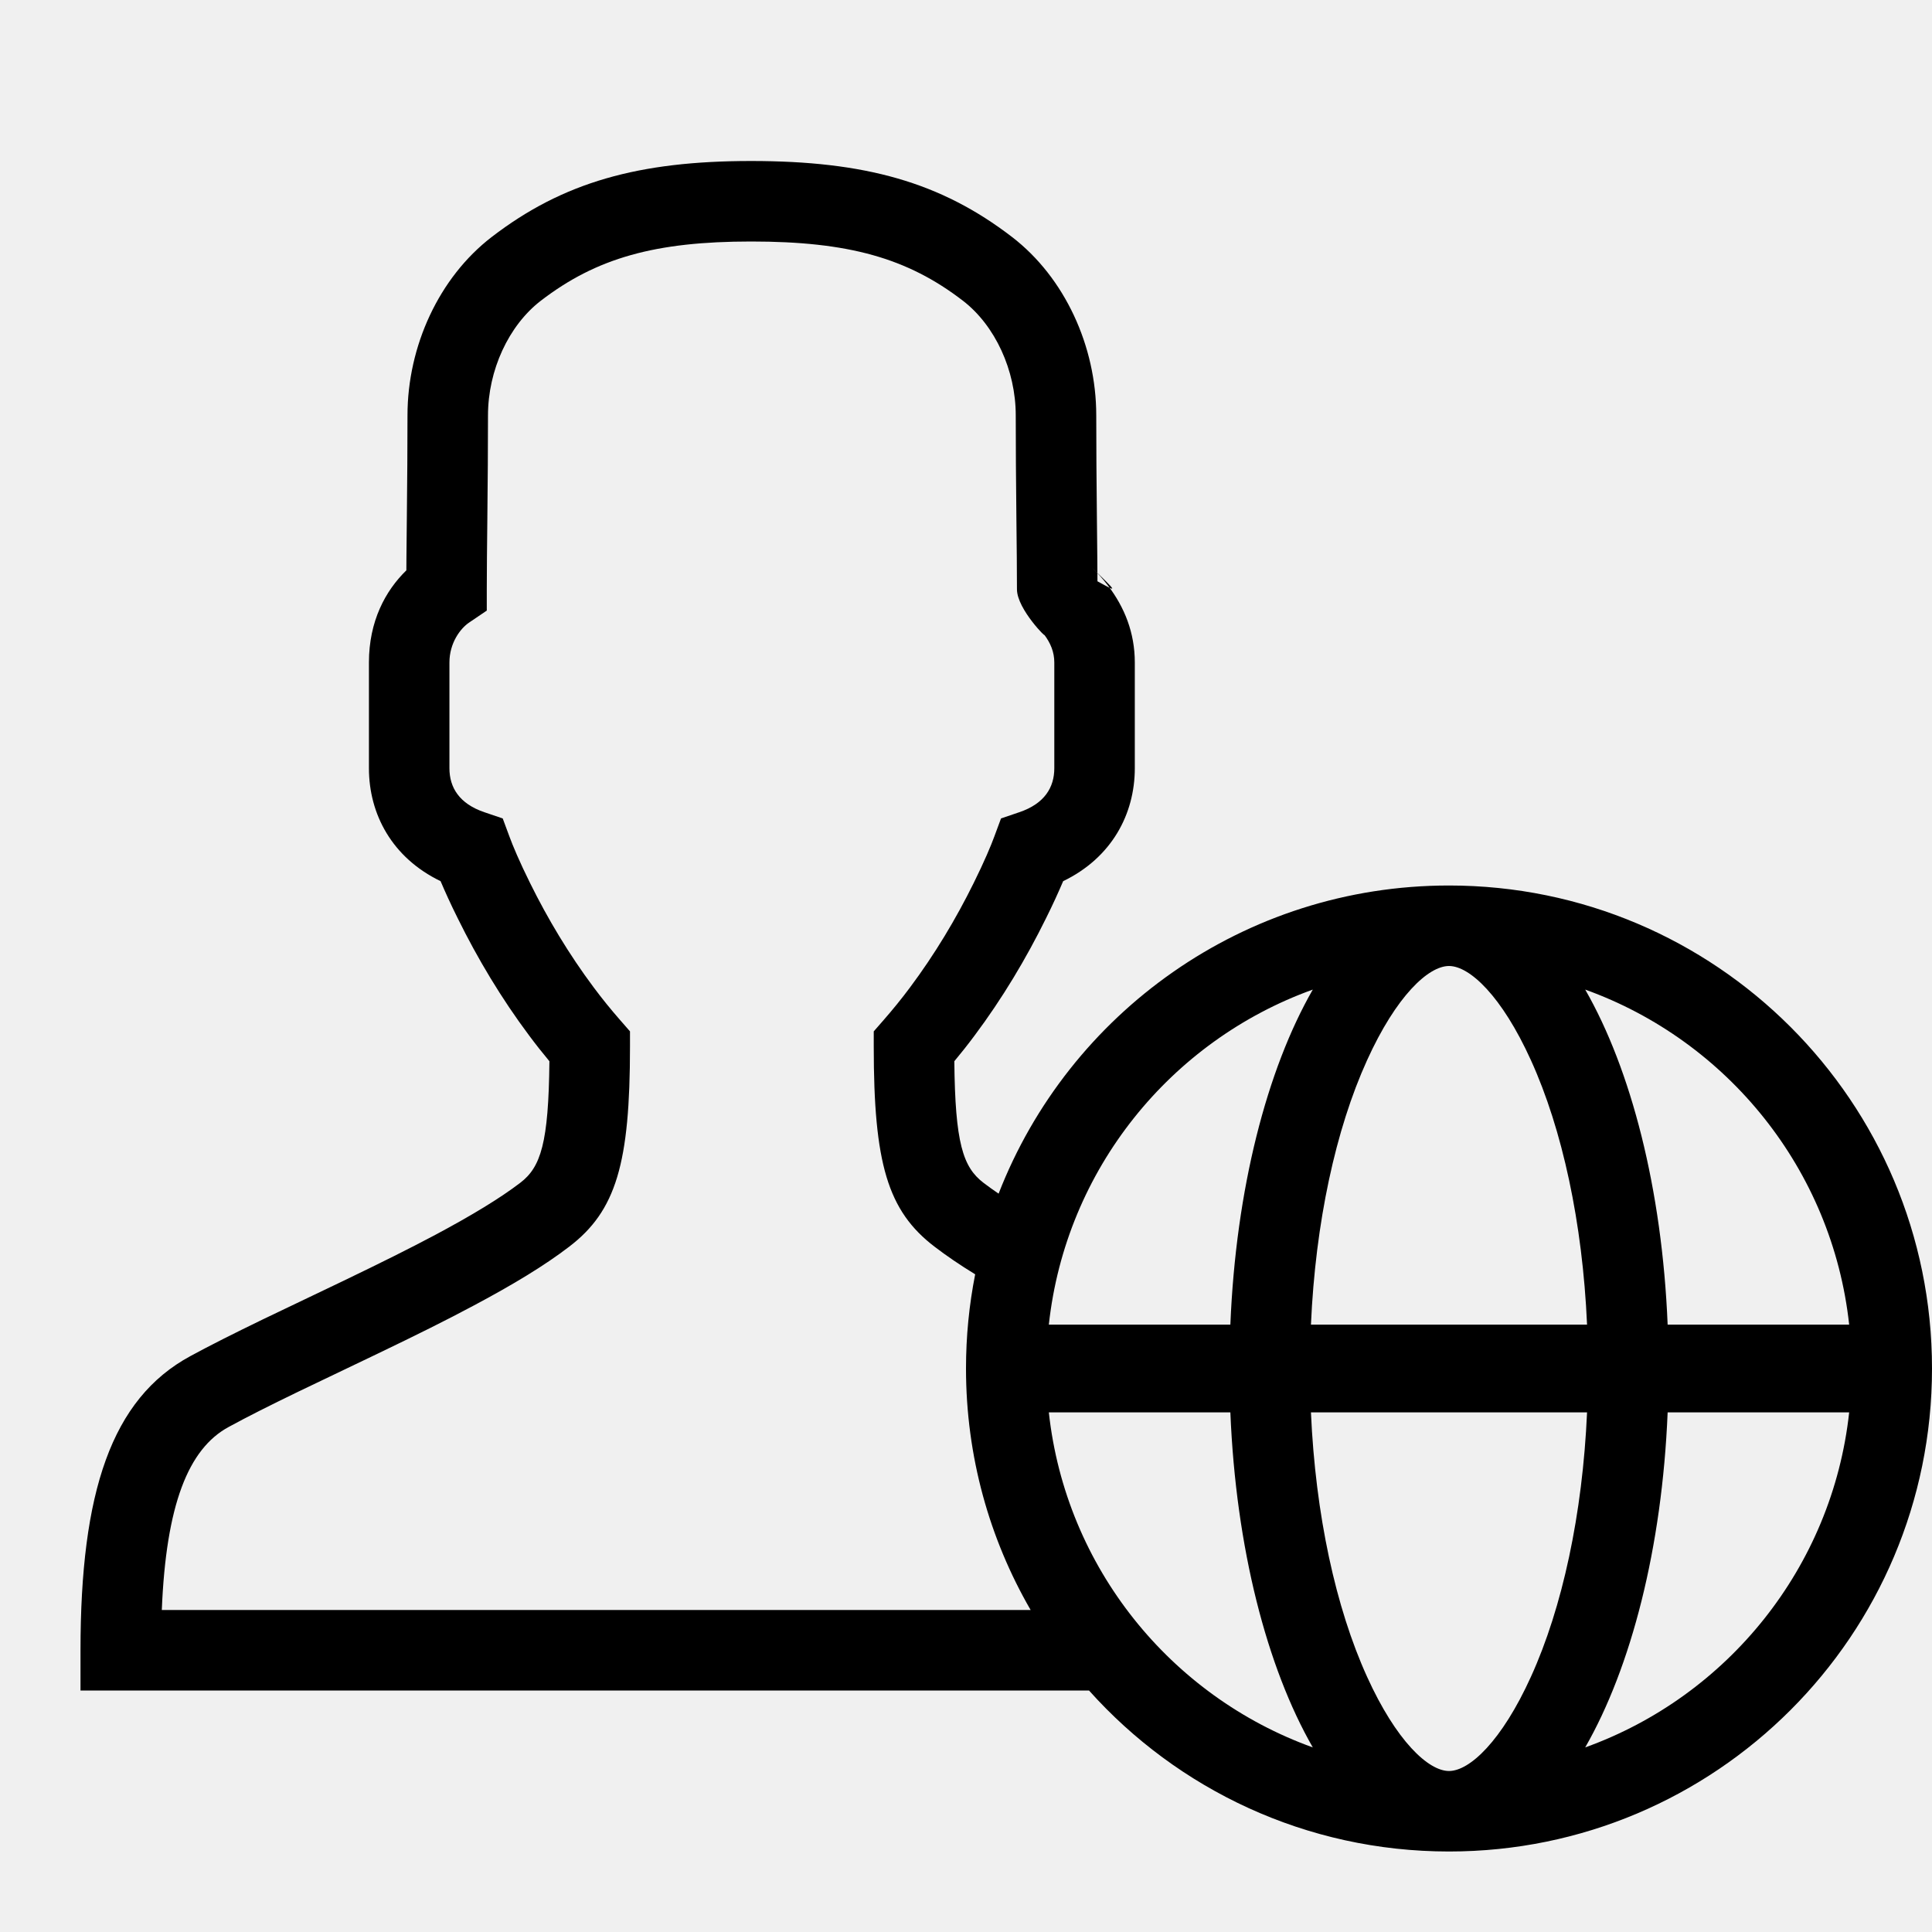
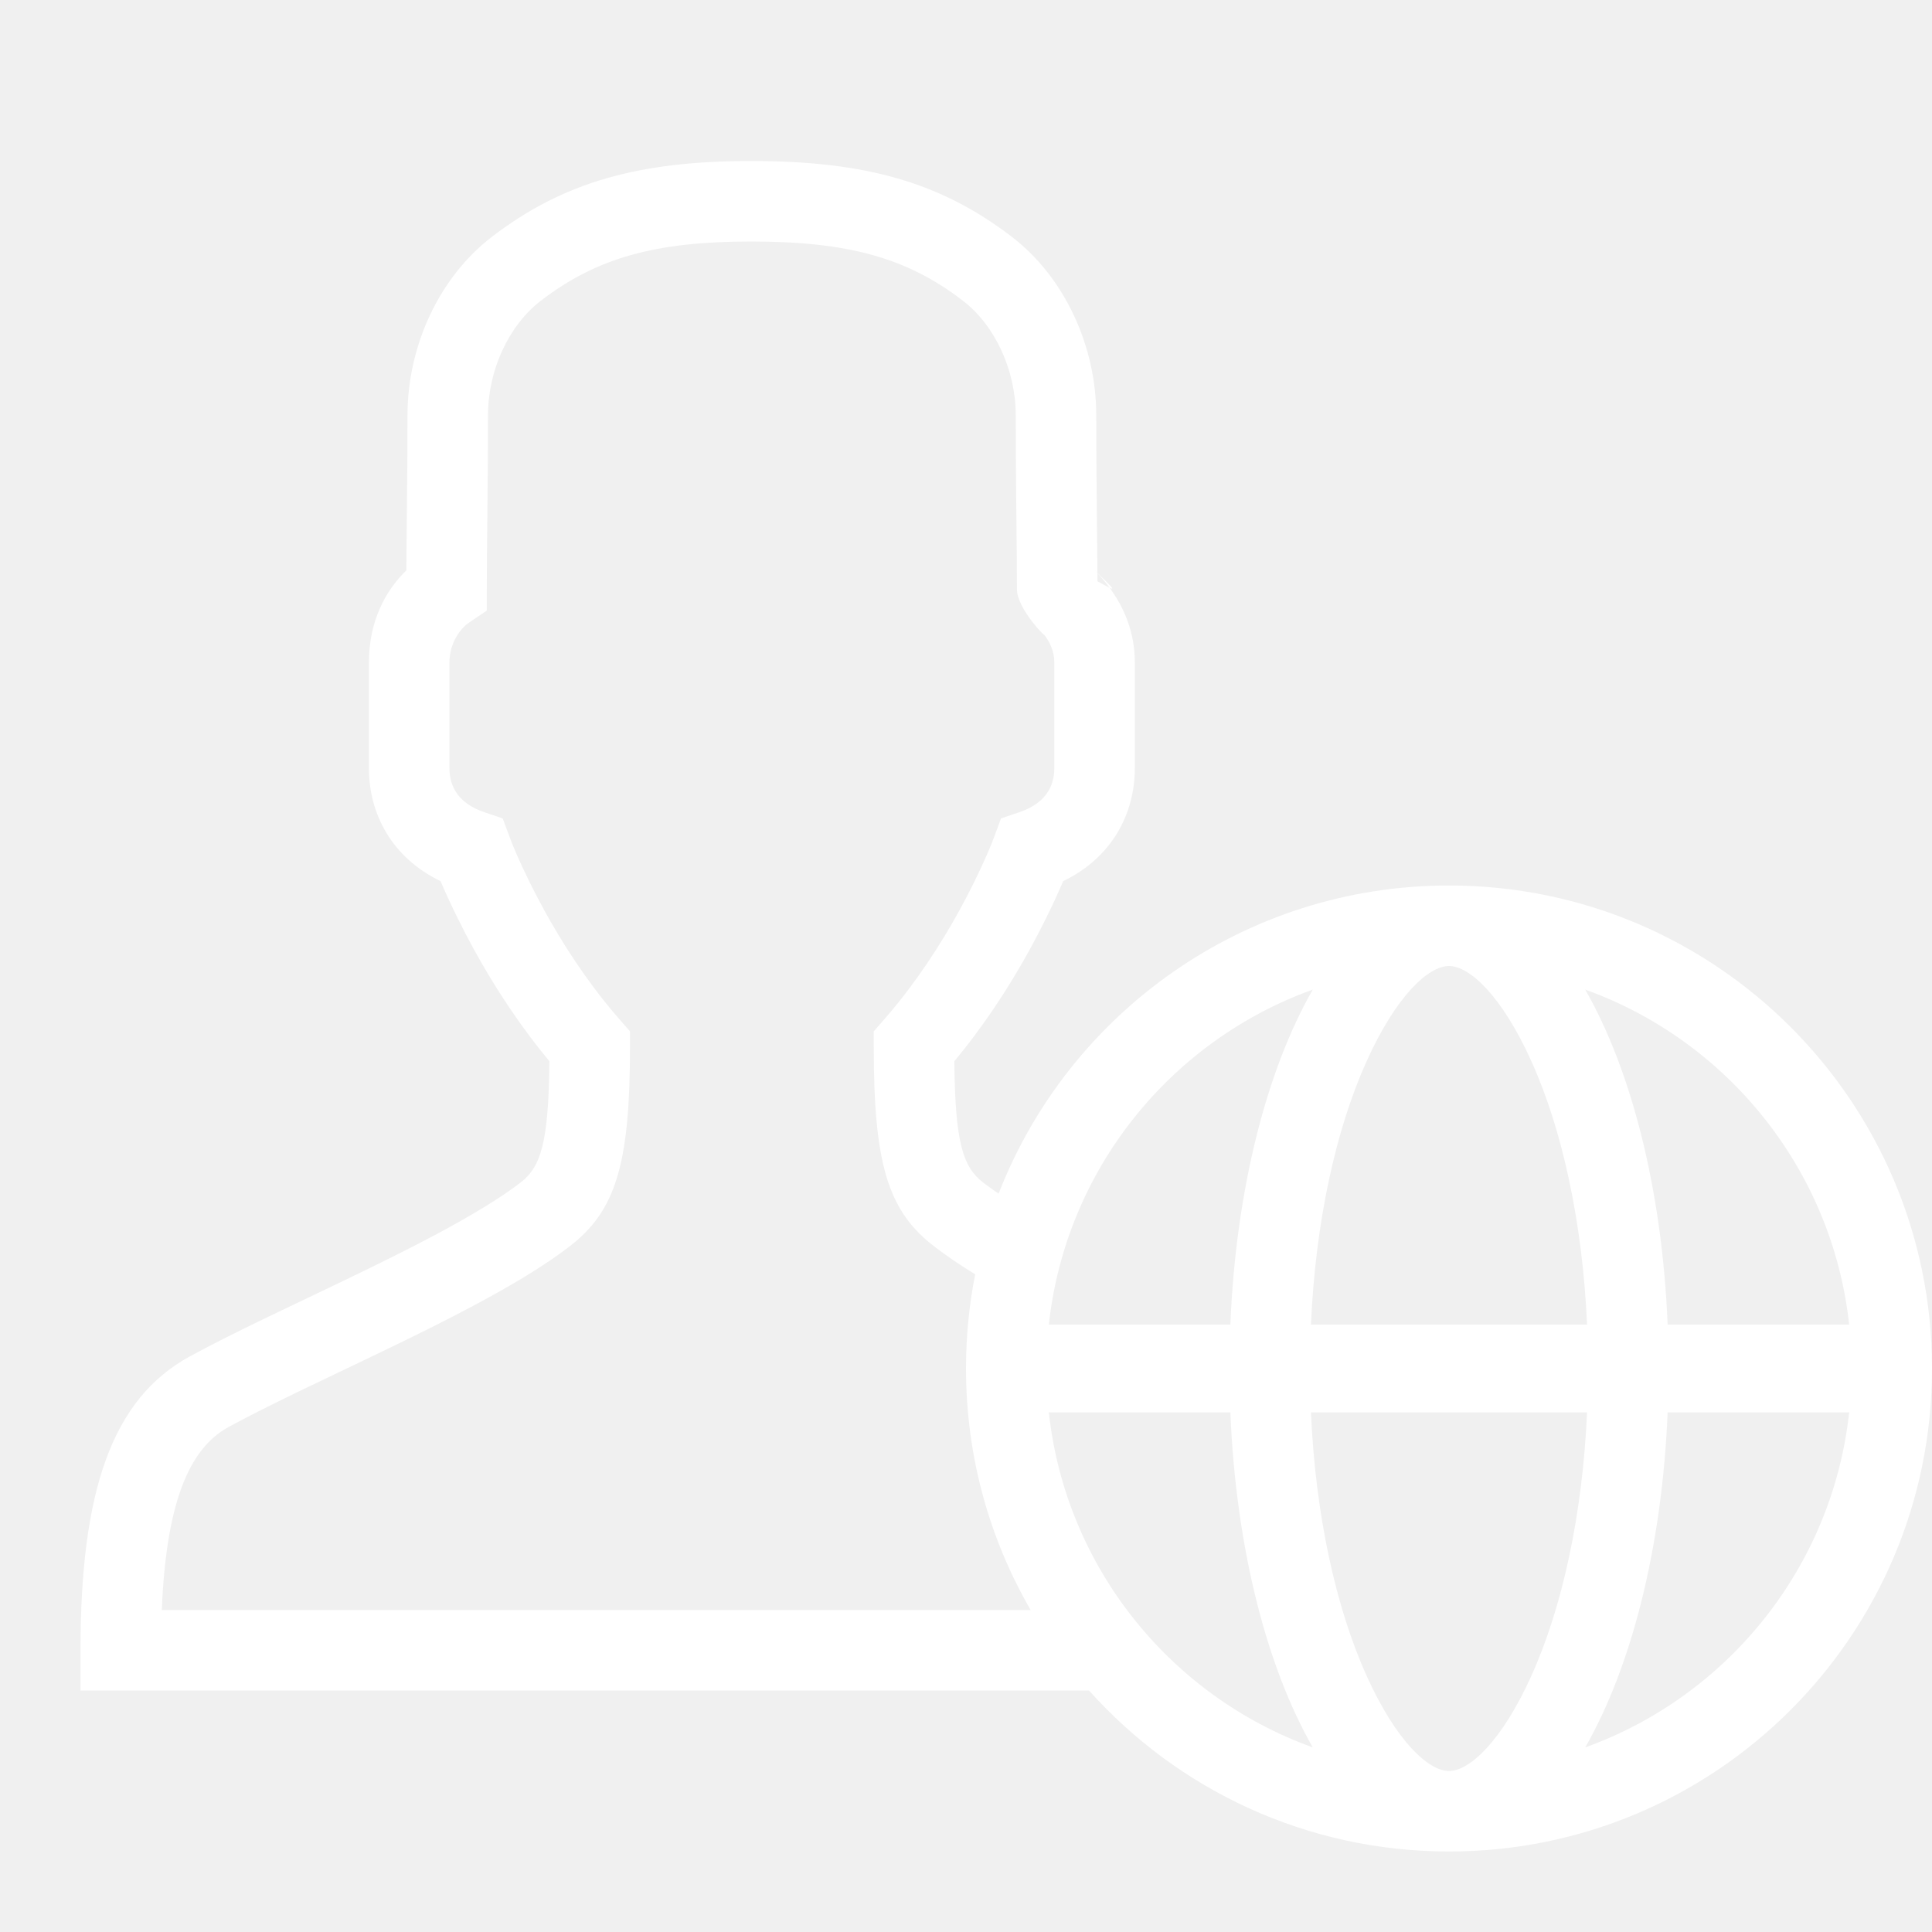
<svg xmlns="http://www.w3.org/2000/svg" xmlns:xlink="http://www.w3.org/1999/xlink" width="24" height="24" viewBox="0 0 24 24">
  <defs>
    <path id="demographics-a" d="M13.029,17.545 C13.239,19.473 14.543,21.072 16.308,21.707 C15.738,20.714 15.353,19.23 15.284,17.545 L13.029,17.545 Z M13.029,16.455 L15.284,16.455 C15.353,14.77 15.738,13.286 16.308,12.293 C14.543,12.928 13.239,14.527 13.029,16.455 Z M22.971,16.455 C22.761,14.527 21.457,12.928 19.692,12.293 C20.262,13.286 20.647,14.77 20.716,16.455 L22.971,16.455 Z M22.971,17.545 L20.716,17.545 C20.647,19.23 20.262,20.714 19.692,21.707 C21.457,21.072 22.761,19.473 22.971,17.545 Z M16.285,17.545 C16.341,18.812 16.592,19.971 16.982,20.829 C17.345,21.629 17.744,22 18,22 C18.256,22 18.655,21.629 19.018,20.829 C19.408,19.971 19.659,18.812 19.715,17.545 L16.285,17.545 Z M16.285,16.455 L19.715,16.455 C19.659,15.188 19.408,14.029 19.018,13.171 C18.655,12.371 18.256,12 18,12 C17.744,12 17.345,12.371 16.982,13.171 C16.592,14.029 16.341,15.188 16.285,16.455 Z M12.405,14.828 C13.275,12.588 15.452,11 18,11 C21.314,11 24,13.686 24,17 C24,20.314 21.314,23 18,23 C16.223,23 14.626,22.227 13.528,21 L1,21 L1,20.5 C1,18.538 1.383,17.377 2.365,16.846 C2.61,16.713 2.894,16.57 3.265,16.39 C3.464,16.294 4.169,15.957 4.262,15.913 C4.74,15.683 5.091,15.508 5.409,15.339 C5.864,15.096 6.213,14.884 6.463,14.693 C6.718,14.498 6.815,14.2 6.825,13.183 C6.74,13.081 6.656,12.975 6.575,12.866 C6.227,12.401 5.932,11.906 5.688,11.411 C5.598,11.231 5.527,11.073 5.473,10.946 C4.87,10.655 4.583,10.113 4.583,9.543 L4.583,8.23 C4.583,7.717 4.787,7.339 5.048,7.085 C5.048,7.034 5.049,6.98 5.049,6.92 C5.051,6.689 5.051,6.689 5.054,6.427 C5.059,5.944 5.062,5.575 5.062,5.16 C5.062,4.299 5.454,3.447 6.108,2.944 C6.993,2.263 7.936,2 9.33,2 C10.742,2 11.685,2.262 12.572,2.944 C13.226,3.447 13.618,4.299 13.618,5.16 C13.618,5.575 13.621,5.944 13.626,6.427 C13.628,6.689 13.628,6.689 13.631,6.92 C13.632,7.039 13.633,7.136 13.633,7.221 C13.892,7.363 13.885,7.364 13.555,7.041 C13.633,7.116 13.696,7.186 13.762,7.272 C13.97,7.544 14.097,7.861 14.097,8.23 L14.097,9.543 C14.097,10.113 13.81,10.655 13.207,10.946 C13.153,11.073 13.082,11.231 12.992,11.411 C12.748,11.906 12.453,12.401 12.105,12.866 C12.024,12.975 11.94,13.081 11.855,13.183 C11.865,14.2 11.962,14.498 12.217,14.693 C12.275,14.737 12.337,14.782 12.405,14.828 Z M12.803,20 C12.292,19.117 12,18.093 12,17 C12,16.6 12.039,16.209 12.114,15.83 C11.923,15.713 11.756,15.599 11.611,15.488 C11.025,15.042 10.854,14.449 10.854,13 L10.854,12.812 L10.978,12.67 C11.09,12.542 11.199,12.408 11.304,12.267 C11.612,11.855 11.877,11.412 12.096,10.968 C12.227,10.704 12.312,10.501 12.352,10.391 L12.435,10.167 L12.661,10.09 C12.976,9.984 13.097,9.781 13.097,9.543 L13.097,8.23 C13.097,8.102 13.052,7.989 12.968,7.879 C13.028,7.958 12.633,7.571 12.633,7.32 C12.633,7.216 12.632,7.094 12.631,6.929 C12.629,6.7 12.629,6.7 12.626,6.437 C12.621,5.952 12.618,5.579 12.618,5.16 C12.618,4.6 12.362,4.044 11.962,3.736 C11.269,3.203 10.537,3 9.33,3 C8.141,3 7.41,3.204 6.718,3.736 C6.318,4.044 6.062,4.6 6.062,5.16 C6.062,5.579 6.059,5.952 6.054,6.437 C6.051,6.7 6.051,6.7 6.049,6.929 C6.048,7.094 6.047,7.216 6.047,7.32 L6.047,7.585 L5.827,7.734 C5.719,7.807 5.583,7.987 5.583,8.23 L5.583,9.543 C5.583,9.781 5.704,9.984 6.018,10.09 L6.245,10.167 L6.328,10.391 C6.368,10.501 6.453,10.704 6.584,10.968 C6.803,11.412 7.068,11.855 7.376,12.267 C7.481,12.408 7.59,12.542 7.702,12.67 L7.826,12.812 L7.826,13 C7.826,14.449 7.655,15.042 7.069,15.488 C6.769,15.718 6.378,15.956 5.879,16.221 C5.546,16.399 5.184,16.579 4.695,16.814 C4.6,16.86 3.897,17.196 3.701,17.29 C3.342,17.464 3.07,17.601 2.841,17.726 C2.338,17.998 2.063,18.695 2.01,20 L12.803,20 Z" />
  </defs>
  <g fill="none" fill-rule="evenodd">
-     <use fill="#000000" fill-rule="nonzero" xlink:href="#demographics-a" />
+     <use fill="#FFFFFF" fill-rule="nonzero" xlink:href="#demographics-a" />
  </g>
</svg>
